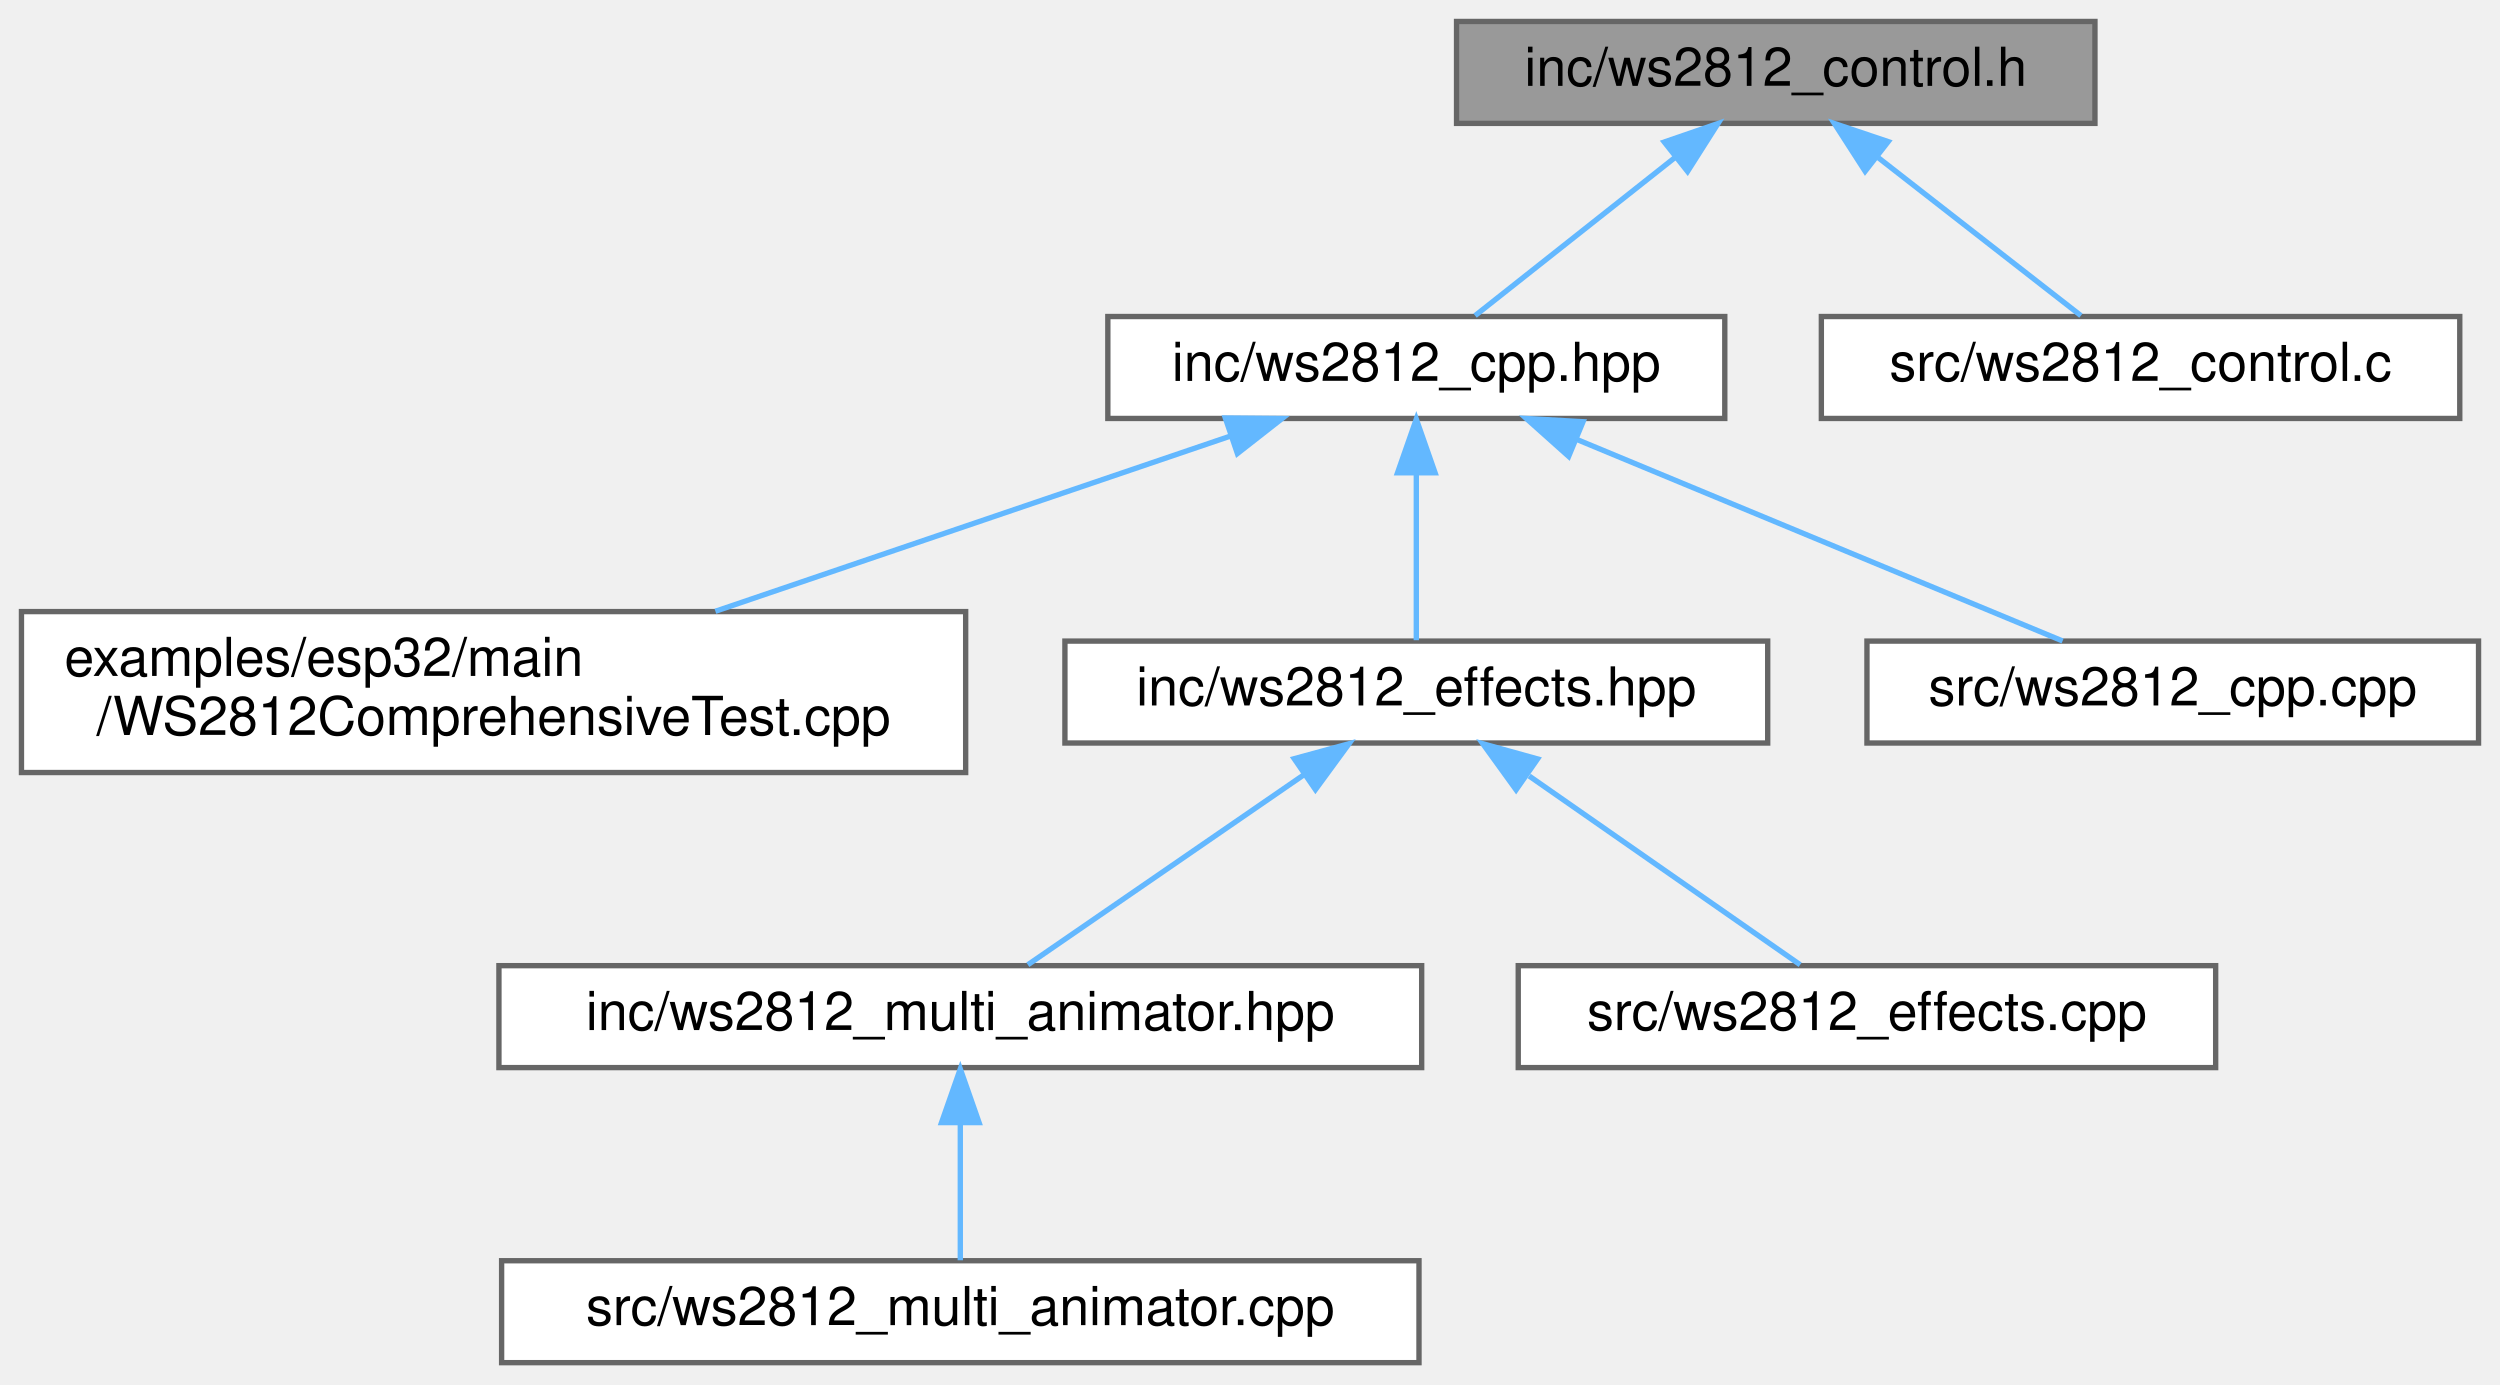
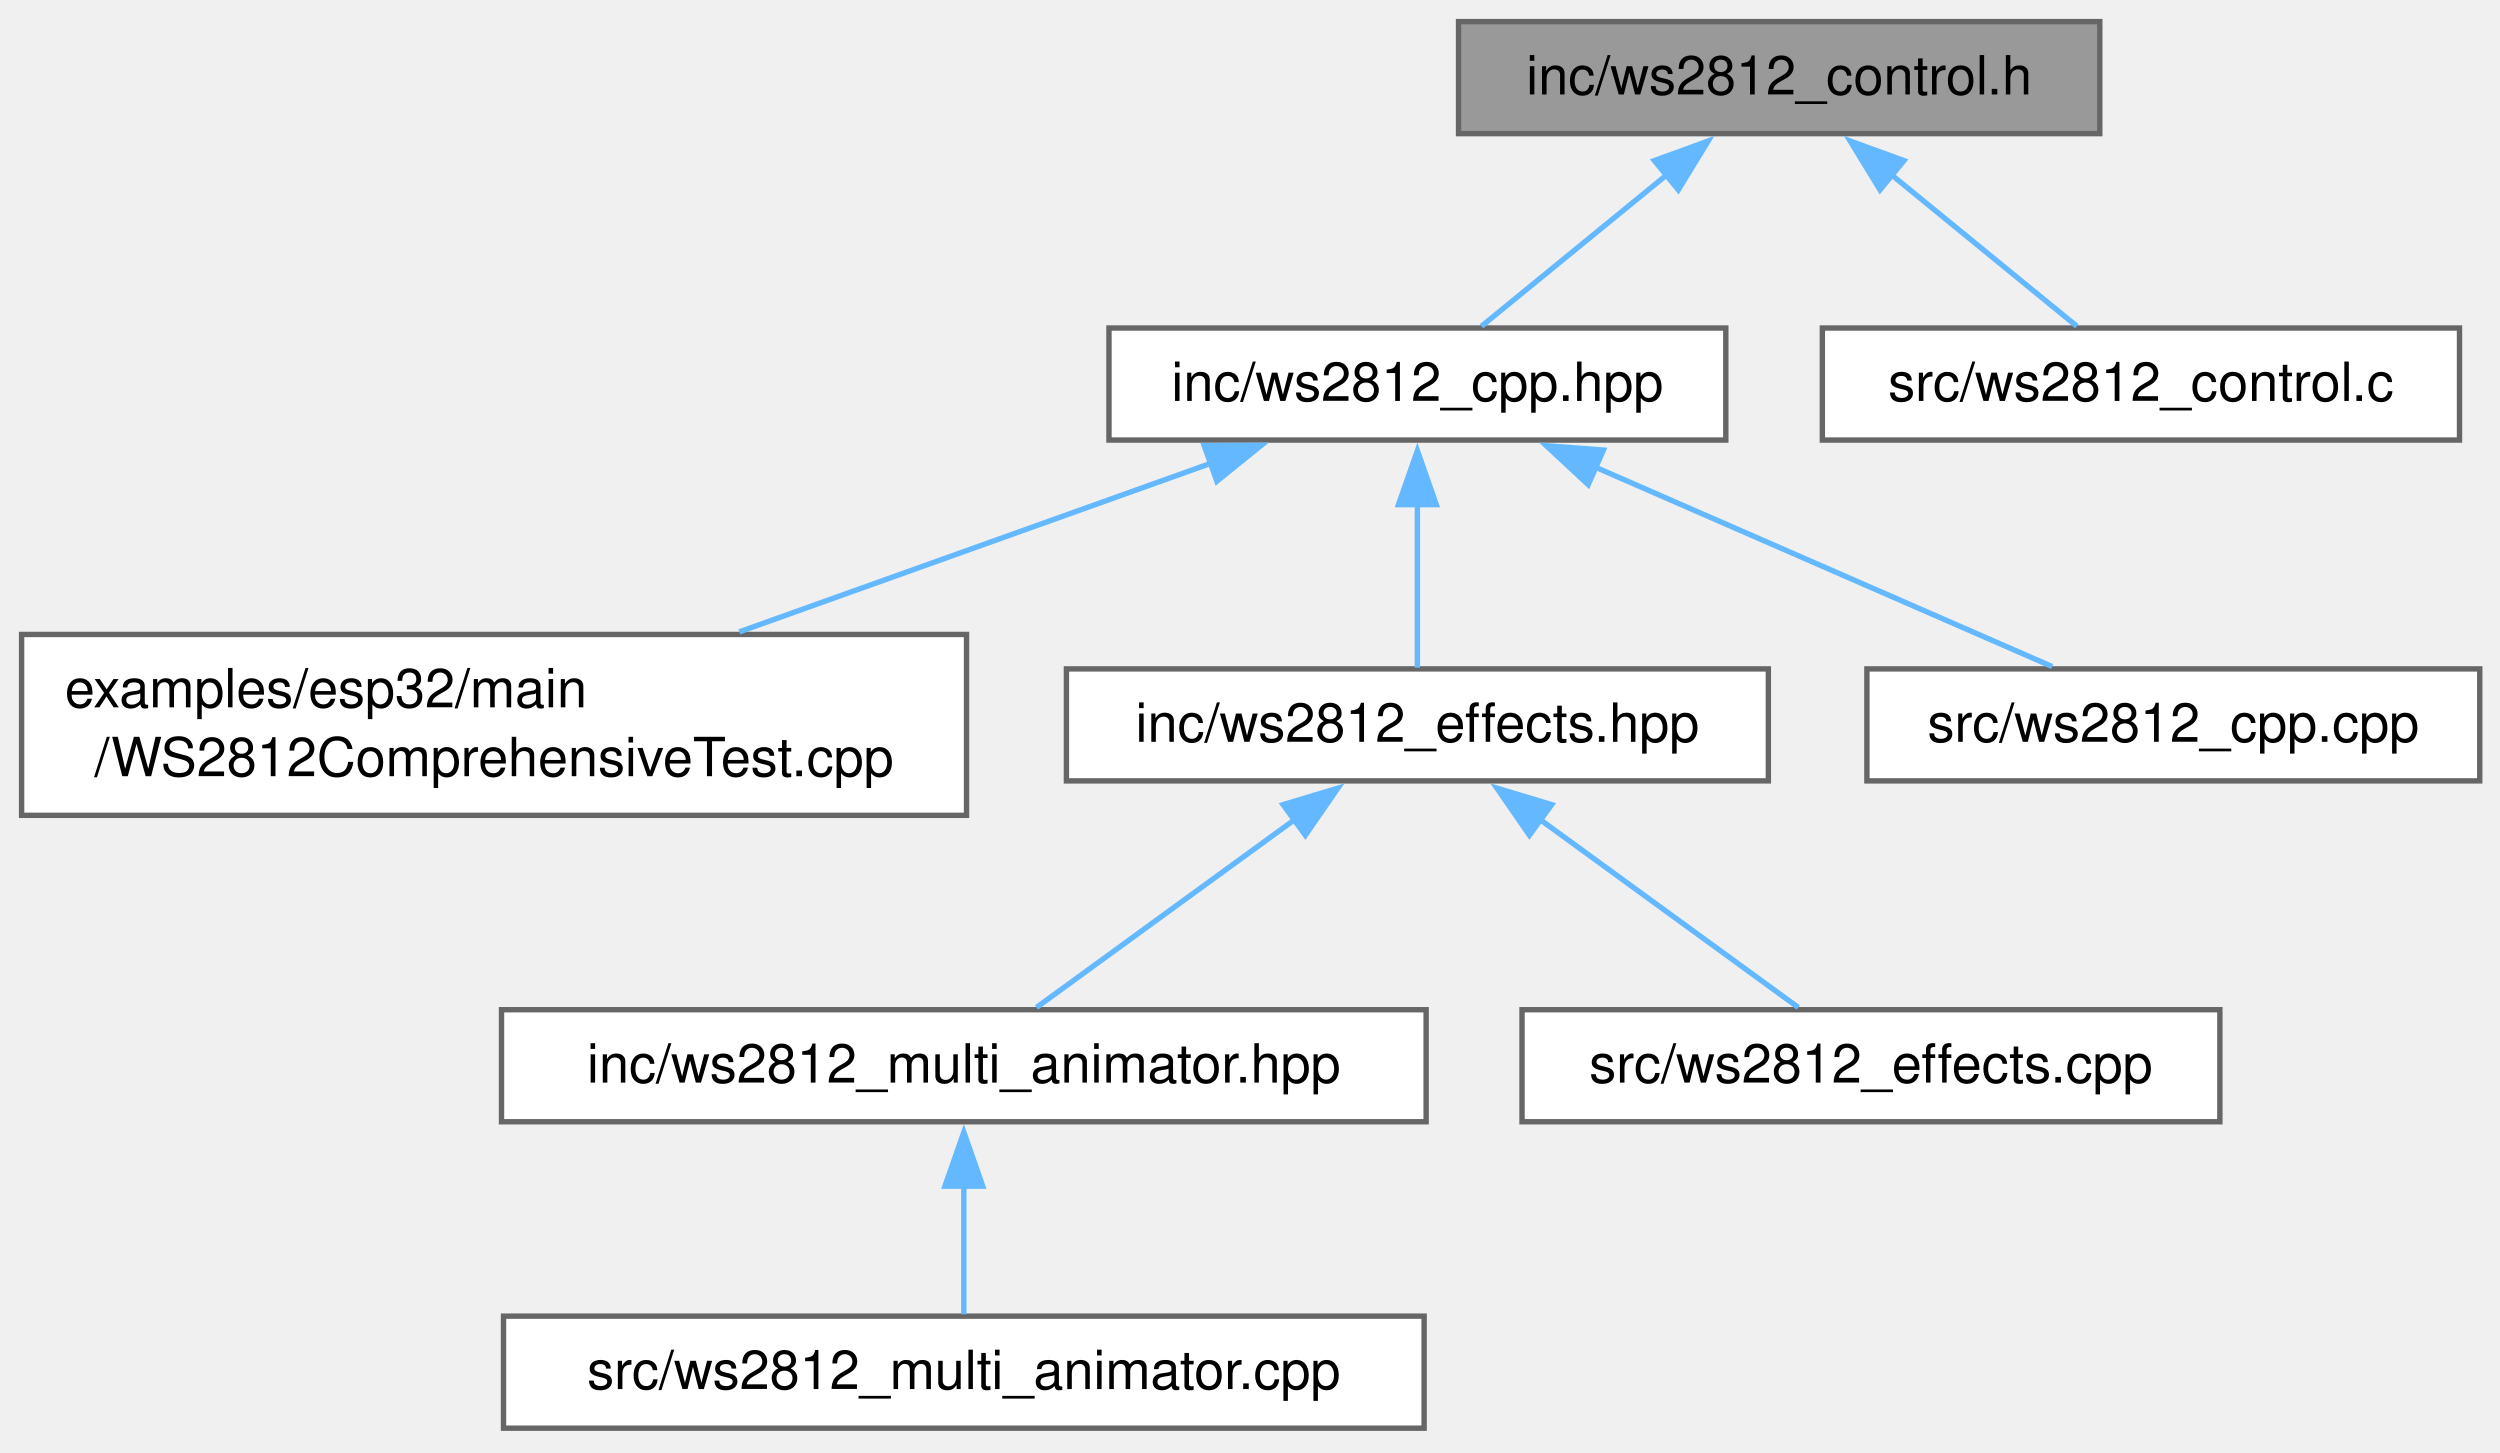
- <svg xmlns="http://www.w3.org/2000/svg" xmlns:xlink="http://www.w3.org/1999/xlink" width="466pt" height="258pt" viewBox="0.00 0.00 466.00 258.00">
-   <g id="graph0" class="graph" transform="scale(1 1) rotate(0) translate(4 254)">
+ <svg xmlns="http://www.w3.org/2000/svg" xmlns:xlink="http://www.w3.org/1999/xlink" width="463pt" height="269pt" viewBox="0.00 0.00 463.00 269.00">
+   <g id="graph0" class="graph" transform="scale(1 1) rotate(0) translate(4 264.5)">
    <g id="Node000001" class="node">
      <g id="a_Node000001">
        <a xlink:title="ESP-IDF RMT backend for WS2812 / NeoPixel LED chains.">
-           <polygon fill="#999999" stroke="#666666" points="386.5,-250 267.5,-250 267.5,-231 386.5,-231 386.5,-250" />
-           <text text-anchor="middle" x="327" y="-238" font-family="Helvetica,sans-Serif" font-size="10.00">inc/ws2812_control.h</text>
+           <polygon fill="#999999" stroke="#666666" points="384.88,-260.5 266.12,-260.5 266.12,-239.75 384.88,-239.75 384.88,-260.5" />
+           <text xml:space="preserve" text-anchor="middle" x="325.5" y="-247" font-family="Helvetica,sans-Serif" font-size="10.00">inc/ws2812_control.h</text>
        </a>
      </g>
    </g>
    <g id="Node000002" class="node">
      <g id="a_Node000002">
        <a xlink:href="ws2812__cpp_8hpp.html" target="_top" xlink:title="C++ wrapper for the HF-WS2812 RMT LED driver.">
-           <polygon fill="white" stroke="#666666" points="317.5,-195 202.5,-195 202.5,-176 317.5,-176 317.5,-195" />
-           <text text-anchor="middle" x="260" y="-183" font-family="Helvetica,sans-Serif" font-size="10.00">inc/ws2812_cpp.hpp</text>
+           <polygon fill="white" stroke="#666666" points="315.62,-203.75 201.38,-203.75 201.38,-183 315.62,-183 315.62,-203.75" />
+           <text xml:space="preserve" text-anchor="middle" x="258.5" y="-190.25" font-family="Helvetica,sans-Serif" font-size="10.00">inc/ws2812_cpp.hpp</text>
        </a>
      </g>
    </g>
    <g id="edge1_Node000001_Node000002" class="edge">
      <g id="a_edge1_Node000001_Node000002">
        <a xlink:title=" ">
-           <path fill="none" stroke="#63b8ff" d="M308.17,-224.6C296.16,-215.11 281.03,-203.13 270.96,-195.17" />
-           <polygon fill="#63b8ff" stroke="#63b8ff" points="306.22,-227.53 316.24,-230.98 310.56,-222.04 306.22,-227.53" />
+           <path fill="none" stroke="#63b8ff" d="M304.71,-232.14C293.42,-222.91 279.87,-211.84 270.37,-204.08" />
+           <polygon fill="#63b8ff" stroke="#63b8ff" points="302.39,-234.76 312.35,-238.38 306.82,-229.34 302.39,-234.76" />
        </a>
      </g>
    </g>
    <g id="Node000009" class="node">
      <g id="a_Node000009">
        <a xlink:href="ws2812__control_8c.html" target="_top" xlink:title=" ">
-           <polygon fill="white" stroke="#666666" points="454.5,-195 335.5,-195 335.5,-176 454.5,-176 454.5,-195" />
-           <text text-anchor="middle" x="395" y="-183" font-family="Helvetica,sans-Serif" font-size="10.00">src/ws2812_control.c</text>
+           <polygon fill="white" stroke="#666666" points="451.5,-203.75 333.5,-203.75 333.5,-183 451.5,-183 451.5,-203.75" />
+           <text xml:space="preserve" text-anchor="middle" x="392.5" y="-190.25" font-family="Helvetica,sans-Serif" font-size="10.00">src/ws2812_control.c</text>
        </a>
      </g>
    </g>
    <g id="edge8_Node000001_Node000009" class="edge">
      <g id="a_edge8_Node000001_Node000009">
        <a xlink:title=" ">
-           <path fill="none" stroke="#63b8ff" d="M346.12,-224.6C358.3,-215.11 373.66,-203.13 383.88,-195.17" />
-           <polygon fill="#63b8ff" stroke="#63b8ff" points="343.66,-222.08 337.93,-230.98 347.96,-227.6 343.66,-222.08" />
+           <path fill="none" stroke="#63b8ff" d="M346.29,-232.14C357.58,-222.91 371.13,-211.84 380.63,-204.08" />
+           <polygon fill="#63b8ff" stroke="#63b8ff" points="344.18,-229.34 338.65,-238.38 348.61,-234.76 344.18,-229.34" />
        </a>
      </g>
    </g>
    <g id="Node000003" class="node">
      <g id="a_Node000003">
        <a xlink:href="WS2812ComprehensiveTest_8cpp.html" target="_top" xlink:title="Comprehensive test suite for WS2812 driver on ESP32-C6.">
-           <polygon fill="white" stroke="#666666" points="176,-140 0,-140 0,-110 176,-110 176,-140" />
-           <text text-anchor="start" x="8" y="-128" font-family="Helvetica,sans-Serif" font-size="10.00">examples/esp32/main</text>
-           <text text-anchor="middle" x="88" y="-117" font-family="Helvetica,sans-Serif" font-size="10.00">/WS2812ComprehensiveTest.cpp</text>
+           <polygon fill="white" stroke="#666666" points="175,-147 0,-147 0,-113.5 175,-113.5 175,-147" />
+           <text xml:space="preserve" text-anchor="start" x="8" y="-133.5" font-family="Helvetica,sans-Serif" font-size="10.00">examples/esp32/main</text>
+           <text xml:space="preserve" text-anchor="middle" x="87.5" y="-120.75" font-family="Helvetica,sans-Serif" font-size="10.00">/WS2812ComprehensiveTest.cpp</text>
        </a>
      </g>
    </g>
    <g id="edge2_Node000002_Node000003" class="edge">
      <g id="a_edge2_Node000002_Node000003">
        <a xlink:title=" ">
-           <path fill="none" stroke="#63b8ff" d="M225.33,-172.71C197.61,-163.28 158.69,-150.04 129.35,-140.06" />
-           <polygon fill="#63b8ff" stroke="#63b8ff" points="224.4,-176.09 234.99,-175.99 226.65,-169.46 224.4,-176.09" />
+           <path fill="none" stroke="#63b8ff" d="M220.5,-178.79C194.62,-169.54 160.24,-157.25 132.92,-147.48" />
+           <polygon fill="#63b8ff" stroke="#63b8ff" points="219.01,-181.97 229.6,-182.04 221.36,-175.38 219.01,-181.97" />
        </a>
      </g>
    </g>
    <g id="Node000004" class="node">
      <g id="a_Node000004">
        <a xlink:href="ws2812__effects_8hpp.html" target="_top" xlink:title="LED animation effects for WS2812 strips.">
-           <polygon fill="white" stroke="#666666" points="325.5,-134.5 194.5,-134.5 194.5,-115.5 325.5,-115.5 325.5,-134.5" />
-           <text text-anchor="middle" x="260" y="-122.5" font-family="Helvetica,sans-Serif" font-size="10.00">inc/ws2812_effects.hpp</text>
+           <polygon fill="white" stroke="#666666" points="323.5,-140.62 193.5,-140.62 193.5,-119.88 323.5,-119.88 323.5,-140.62" />
+           <text xml:space="preserve" text-anchor="middle" x="258.5" y="-127.12" font-family="Helvetica,sans-Serif" font-size="10.00">inc/ws2812_effects.hpp</text>
        </a>
      </g>
    </g>
    <g id="edge3_Node000002_Node000004" class="edge">
      <g id="a_edge3_Node000002_Node000004">
        <a xlink:title=" ">
-           <path fill="none" stroke="#63b8ff" d="M260,-165.66C260,-155.24 260,-142.8 260,-134.67" />
-           <polygon fill="#63b8ff" stroke="#63b8ff" points="256.5,-165.87 260,-175.87 263.5,-165.87 256.5,-165.87" />
+           <path fill="none" stroke="#63b8ff" d="M258.5,-171.11C258.5,-160.8 258.5,-148.93 258.5,-140.84" />
+           <polygon fill="#63b8ff" stroke="#63b8ff" points="255,-171.04 258.5,-181.04 262,-171.04 255,-171.04" />
        </a>
      </g>
    </g>
    <g id="Node000008" class="node">
      <g id="a_Node000008">
        <a xlink:href="ws2812__cpp_8cpp.html" target="_top" xlink:title="WS2812Strip C++ wrapper implementation.">
-           <polygon fill="white" stroke="#666666" points="458,-134.5 344,-134.5 344,-115.5 458,-115.5 458,-134.5" />
-           <text text-anchor="middle" x="401" y="-122.5" font-family="Helvetica,sans-Serif" font-size="10.00">src/ws2812_cpp.cpp</text>
+           <polygon fill="white" stroke="#666666" points="455.25,-140.62 341.75,-140.62 341.75,-119.88 455.25,-119.88 455.25,-140.62" />
+           <text xml:space="preserve" text-anchor="middle" x="398.5" y="-127.12" font-family="Helvetica,sans-Serif" font-size="10.00">src/ws2812_cpp.cpp</text>
        </a>
      </g>
    </g>
    <g id="edge7_Node000002_Node000008" class="edge">
      <g id="a_edge7_Node000002_Node000008">
        <a xlink:title=" ">
-           <path fill="none" stroke="#63b8ff" d="M289.93,-172.08C317.17,-160.78 356.65,-144.4 380.47,-134.52" />
-           <polygon fill="#63b8ff" stroke="#63b8ff" points="288.4,-168.93 280.5,-175.99 291.08,-175.39 288.4,-168.93" />
+           <path fill="none" stroke="#63b8ff" d="M291.51,-177.96C317.57,-166.59 353.22,-151.02 376.06,-141.05" />
+           <polygon fill="#63b8ff" stroke="#63b8ff" points="290.14,-174.74 282.38,-181.95 292.95,-181.15 290.14,-174.74" />
        </a>
      </g>
    </g>
    <g id="Node000005" class="node">
      <g id="a_Node000005">
        <a xlink:href="ws2812__multi__animator_8hpp.html" target="_top" xlink:title=" ">
-           <polygon fill="white" stroke="#666666" points="261,-74 89,-74 89,-55 261,-55 261,-74" />
-           <text text-anchor="middle" x="175" y="-62" font-family="Helvetica,sans-Serif" font-size="10.00">inc/ws2812_multi_animator.hpp</text>
+           <polygon fill="white" stroke="#666666" points="260.12,-77.5 88.88,-77.5 88.88,-56.75 260.12,-56.75 260.12,-77.5" />
+           <text xml:space="preserve" text-anchor="middle" x="174.5" y="-64" font-family="Helvetica,sans-Serif" font-size="10.00">inc/ws2812_multi_animator.hpp</text>
        </a>
      </g>
    </g>
    <g id="edge4_Node000004_Node000005" class="edge">
      <g id="a_edge4_Node000004_Node000005">
        <a xlink:title=" ">
-           <path fill="none" stroke="#63b8ff" d="M239.16,-109.66C223.01,-98.55 201.17,-83.51 187.59,-74.17" />
-           <polygon fill="#63b8ff" stroke="#63b8ff" points="237.24,-112.58 247.46,-115.37 241.2,-106.82 237.24,-112.58" />
+           <path fill="none" stroke="#63b8ff" d="M235.7,-112.66C220.42,-101.54 200.81,-87.27 187.96,-77.92" />
+           <polygon fill="#63b8ff" stroke="#63b8ff" points="233.63,-115.48 243.78,-118.54 237.75,-109.82 233.63,-115.48" />
        </a>
      </g>
    </g>
    <g id="Node000007" class="node">
      <g id="a_Node000007">
        <a xlink:href="ws2812__effects_8cpp.html" target="_top" xlink:title="LED animation effects implementation.">
-           <polygon fill="white" stroke="#666666" points="409,-74 279,-74 279,-55 409,-55 409,-74" />
-           <text text-anchor="middle" x="344" y="-62" font-family="Helvetica,sans-Serif" font-size="10.00">src/ws2812_effects.cpp</text>
+           <polygon fill="white" stroke="#666666" points="407.12,-77.5 277.88,-77.5 277.88,-56.75 407.12,-56.75 407.12,-77.5" />
+           <text xml:space="preserve" text-anchor="middle" x="342.5" y="-64" font-family="Helvetica,sans-Serif" font-size="10.00">src/ws2812_effects.cpp</text>
        </a>
      </g>
    </g>
    <g id="edge6_Node000004_Node000007" class="edge">
      <g id="a_edge6_Node000004_Node000007">
        <a xlink:title=" ">
-           <path fill="none" stroke="#63b8ff" d="M281.04,-109.35C296.95,-98.27 318.26,-83.43 331.55,-74.17" />
-           <polygon fill="#63b8ff" stroke="#63b8ff" points="278.6,-106.78 272.39,-115.37 282.6,-112.53 278.6,-106.78" />
+           <path fill="none" stroke="#63b8ff" d="M281.3,-112.66C296.58,-101.54 316.19,-87.27 329.04,-77.92" />
+           <polygon fill="#63b8ff" stroke="#63b8ff" points="279.25,-109.82 273.22,-118.54 283.37,-115.48 279.25,-109.82" />
        </a>
      </g>
    </g>
    <g id="Node000006" class="node">
      <g id="a_Node000006">
        <a xlink:href="ws2812__multi__animator_8cpp.html" target="_top" xlink:title="Multi-strip animation coordinator implementation.">
-           <polygon fill="white" stroke="#666666" points="260.5,-19 89.5,-19 89.5,0 260.5,0 260.5,-19" />
-           <text text-anchor="middle" x="175" y="-7" font-family="Helvetica,sans-Serif" font-size="10.00">src/ws2812_multi_animator.cpp</text>
+           <polygon fill="white" stroke="#666666" points="259.75,-20.75 89.25,-20.75 89.25,0 259.75,0 259.75,-20.75" />
+           <text xml:space="preserve" text-anchor="middle" x="174.5" y="-7.25" font-family="Helvetica,sans-Serif" font-size="10.00">src/ws2812_multi_animator.cpp</text>
        </a>
      </g>
    </g>
    <g id="edge5_Node000005_Node000006" class="edge">
      <g id="a_edge5_Node000005_Node000006">
        <a xlink:title=" ">
-           <path fill="none" stroke="#63b8ff" d="M175,-44.66C175,-35.93 175,-25.99 175,-19.09" />
-           <polygon fill="#63b8ff" stroke="#63b8ff" points="171.5,-44.75 175,-54.75 178.5,-44.75 171.5,-44.75" />
+           <path fill="none" stroke="#63b8ff" d="M174.5,-44.88C174.5,-36.66 174.5,-27.68 174.5,-21.08" />
+           <polygon fill="#63b8ff" stroke="#63b8ff" points="171,-44.82 174.5,-54.82 178,-44.82 171,-44.82" />
        </a>
      </g>
    </g>
  </g>
</svg>
